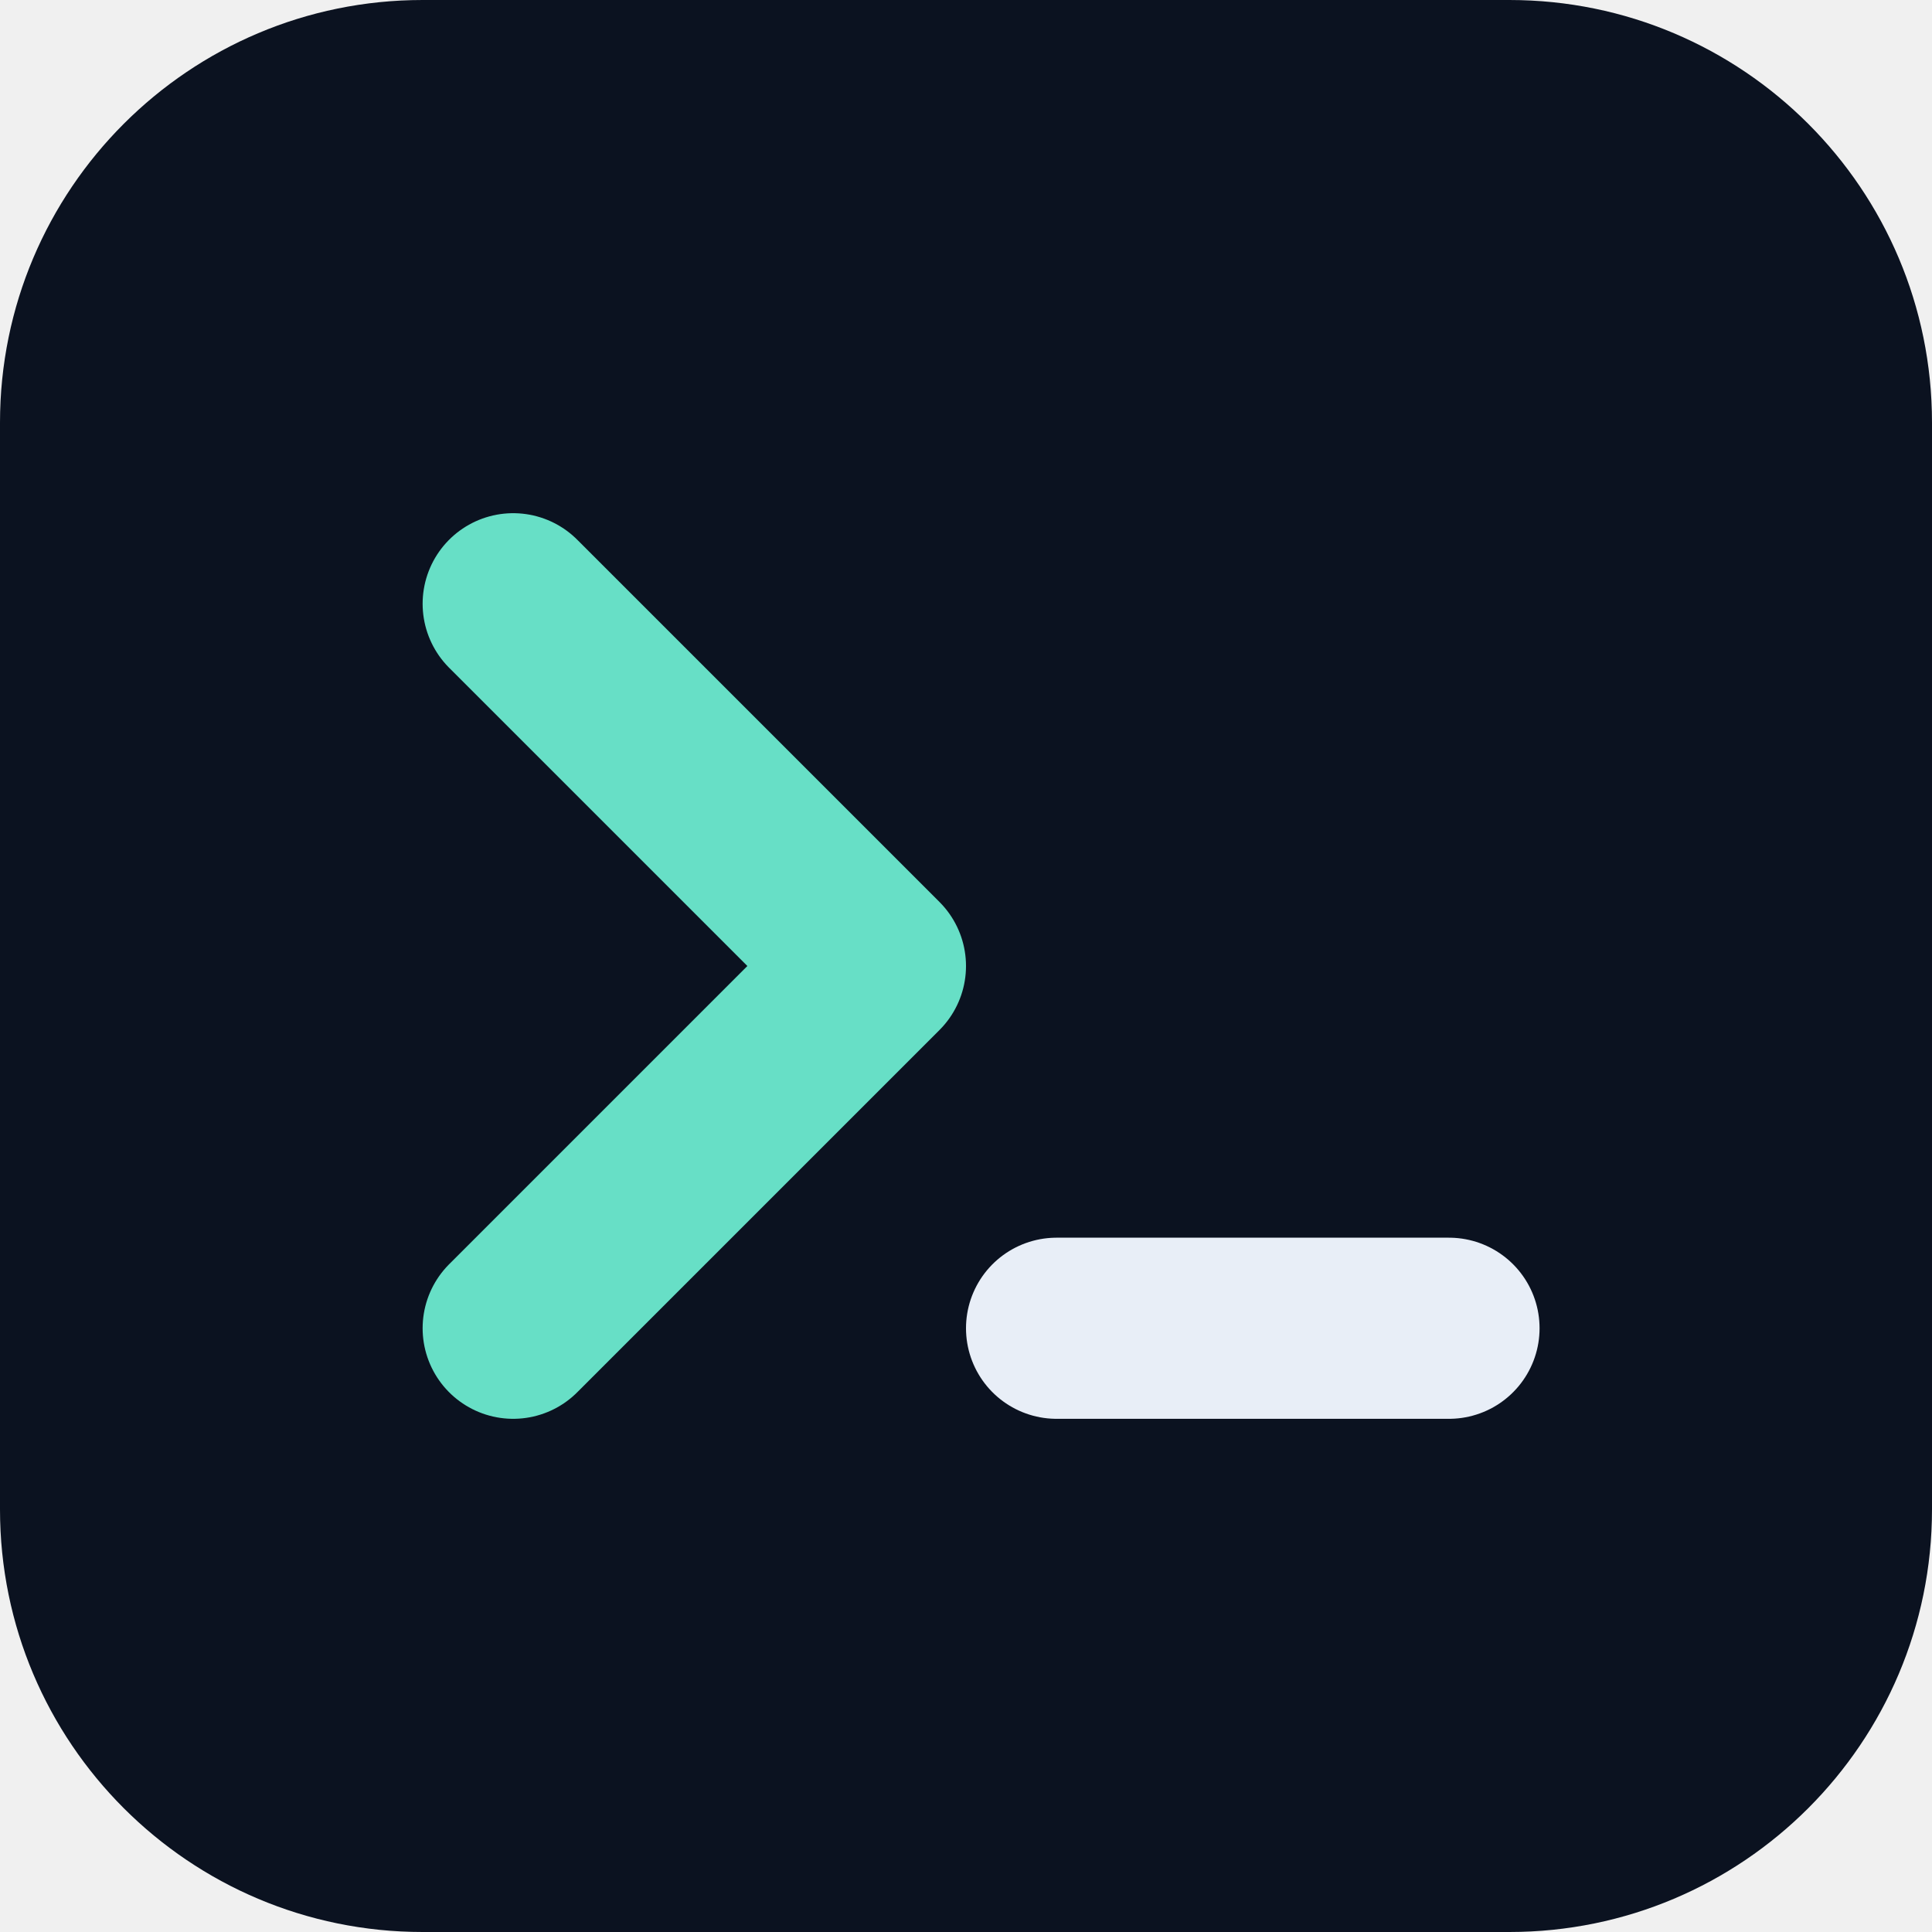
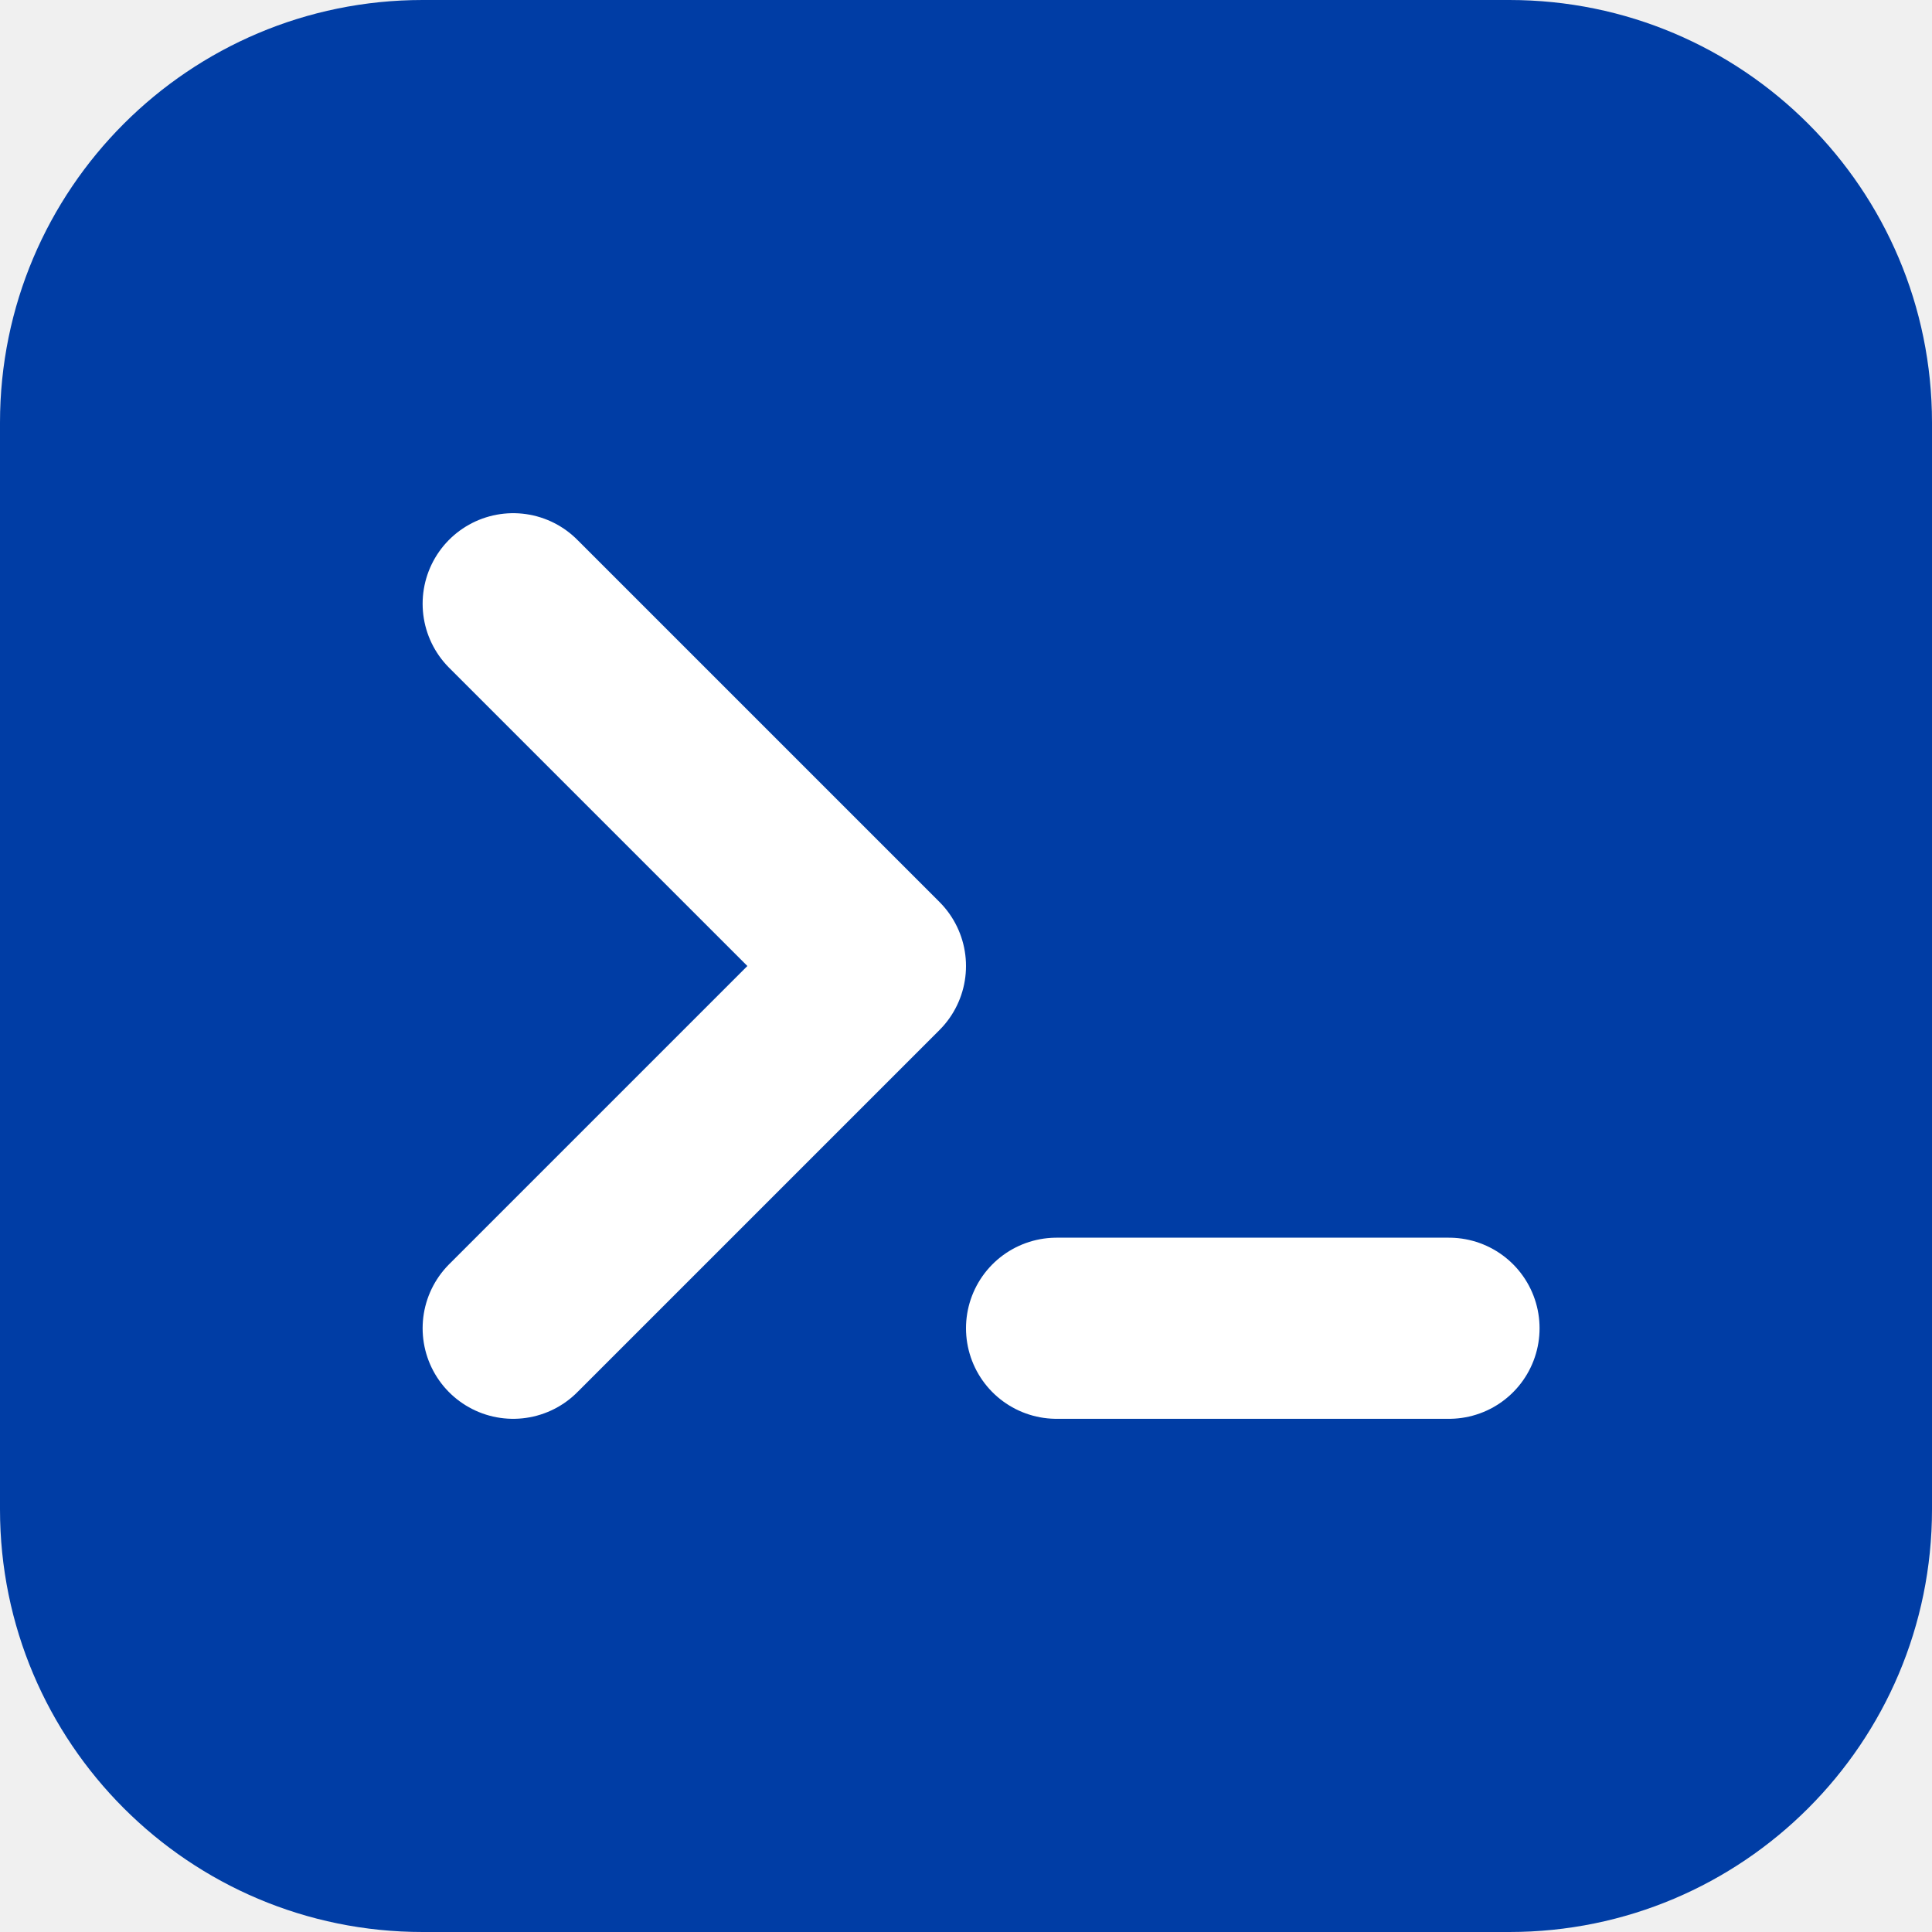
<svg xmlns="http://www.w3.org/2000/svg" viewBox="0 0 64 64">
-   <rect width="64" height="64" rx="14" fill="#0b1220" />
-   <path d="m17 20 12 12-12 12" fill="none" stroke="#67dfc6" stroke-width="6" stroke-linecap="round" stroke-linejoin="round" />
-   <path d="M35 44h13" stroke="#e8eef7" stroke-width="6" stroke-linecap="round" />
+   <rect width="64" height="64" rx="14" fill="#003da5" />
+   <path d="m17 20 12 12-12 12" fill="none" stroke="#ffffff" stroke-width="6" stroke-linecap="round" stroke-linejoin="round" />
+   <path d="M35 44h13" stroke="#ffffff" stroke-width="6" stroke-linecap="round" />
</svg>
